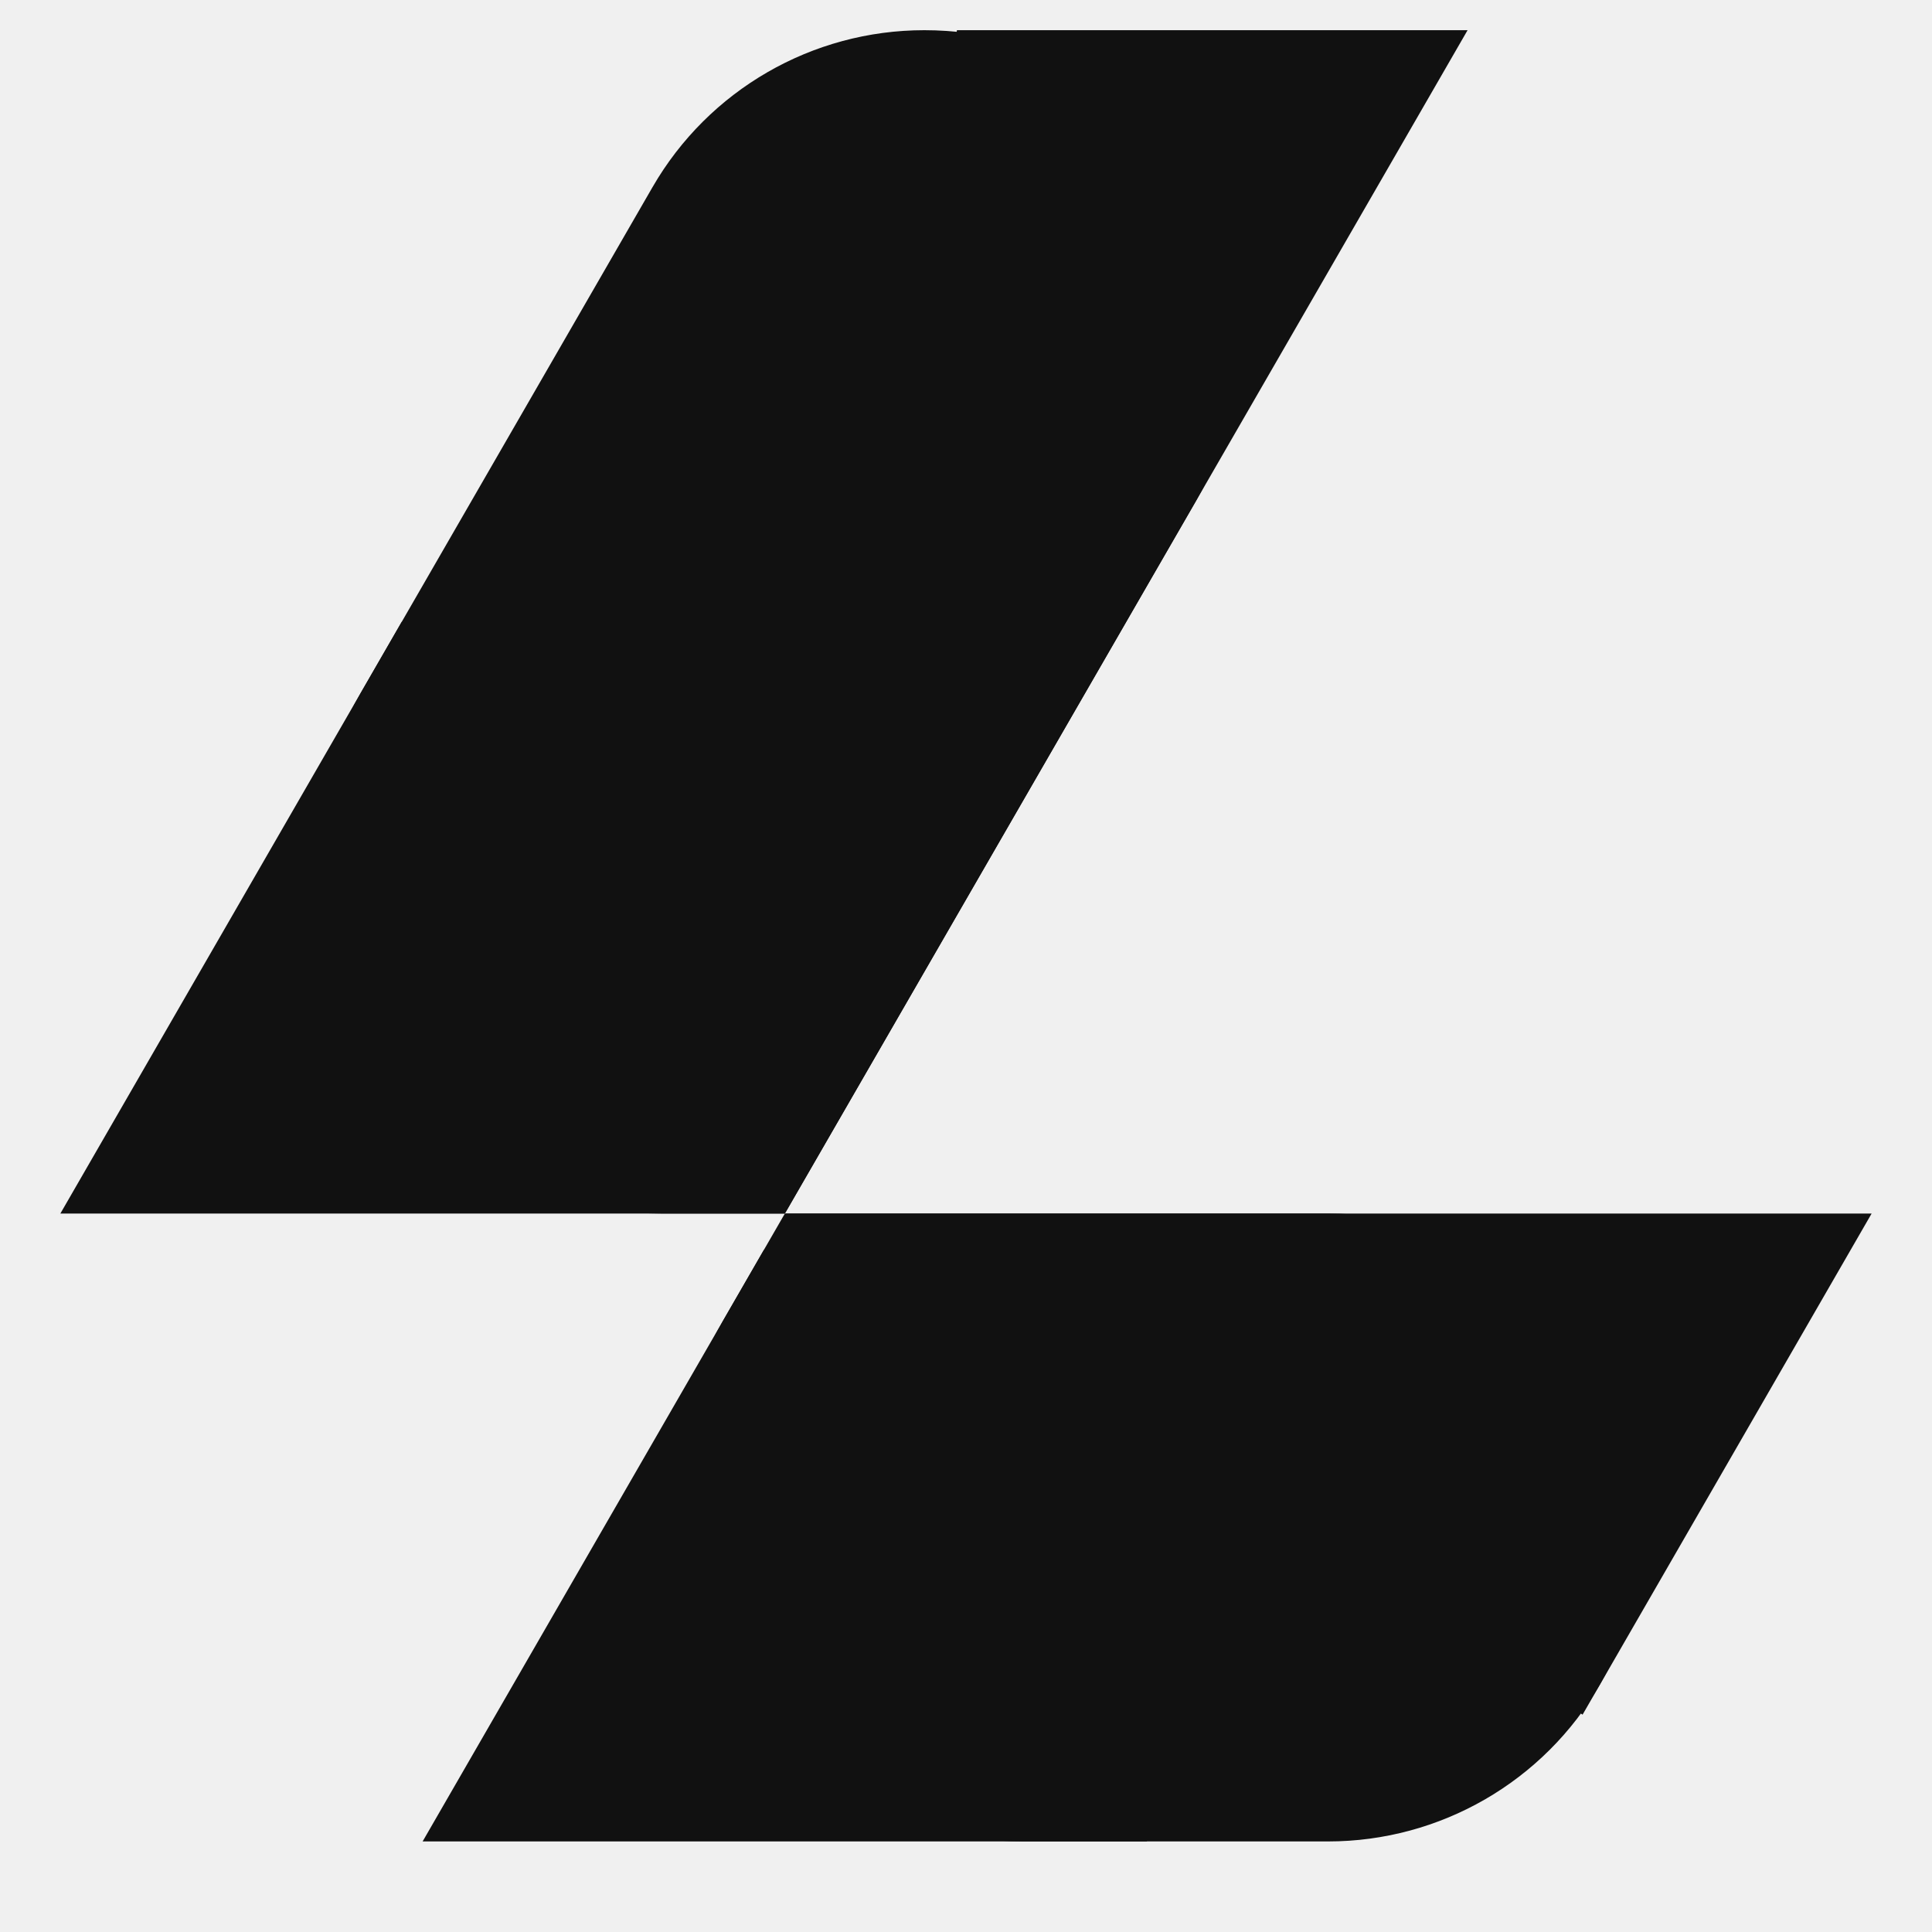
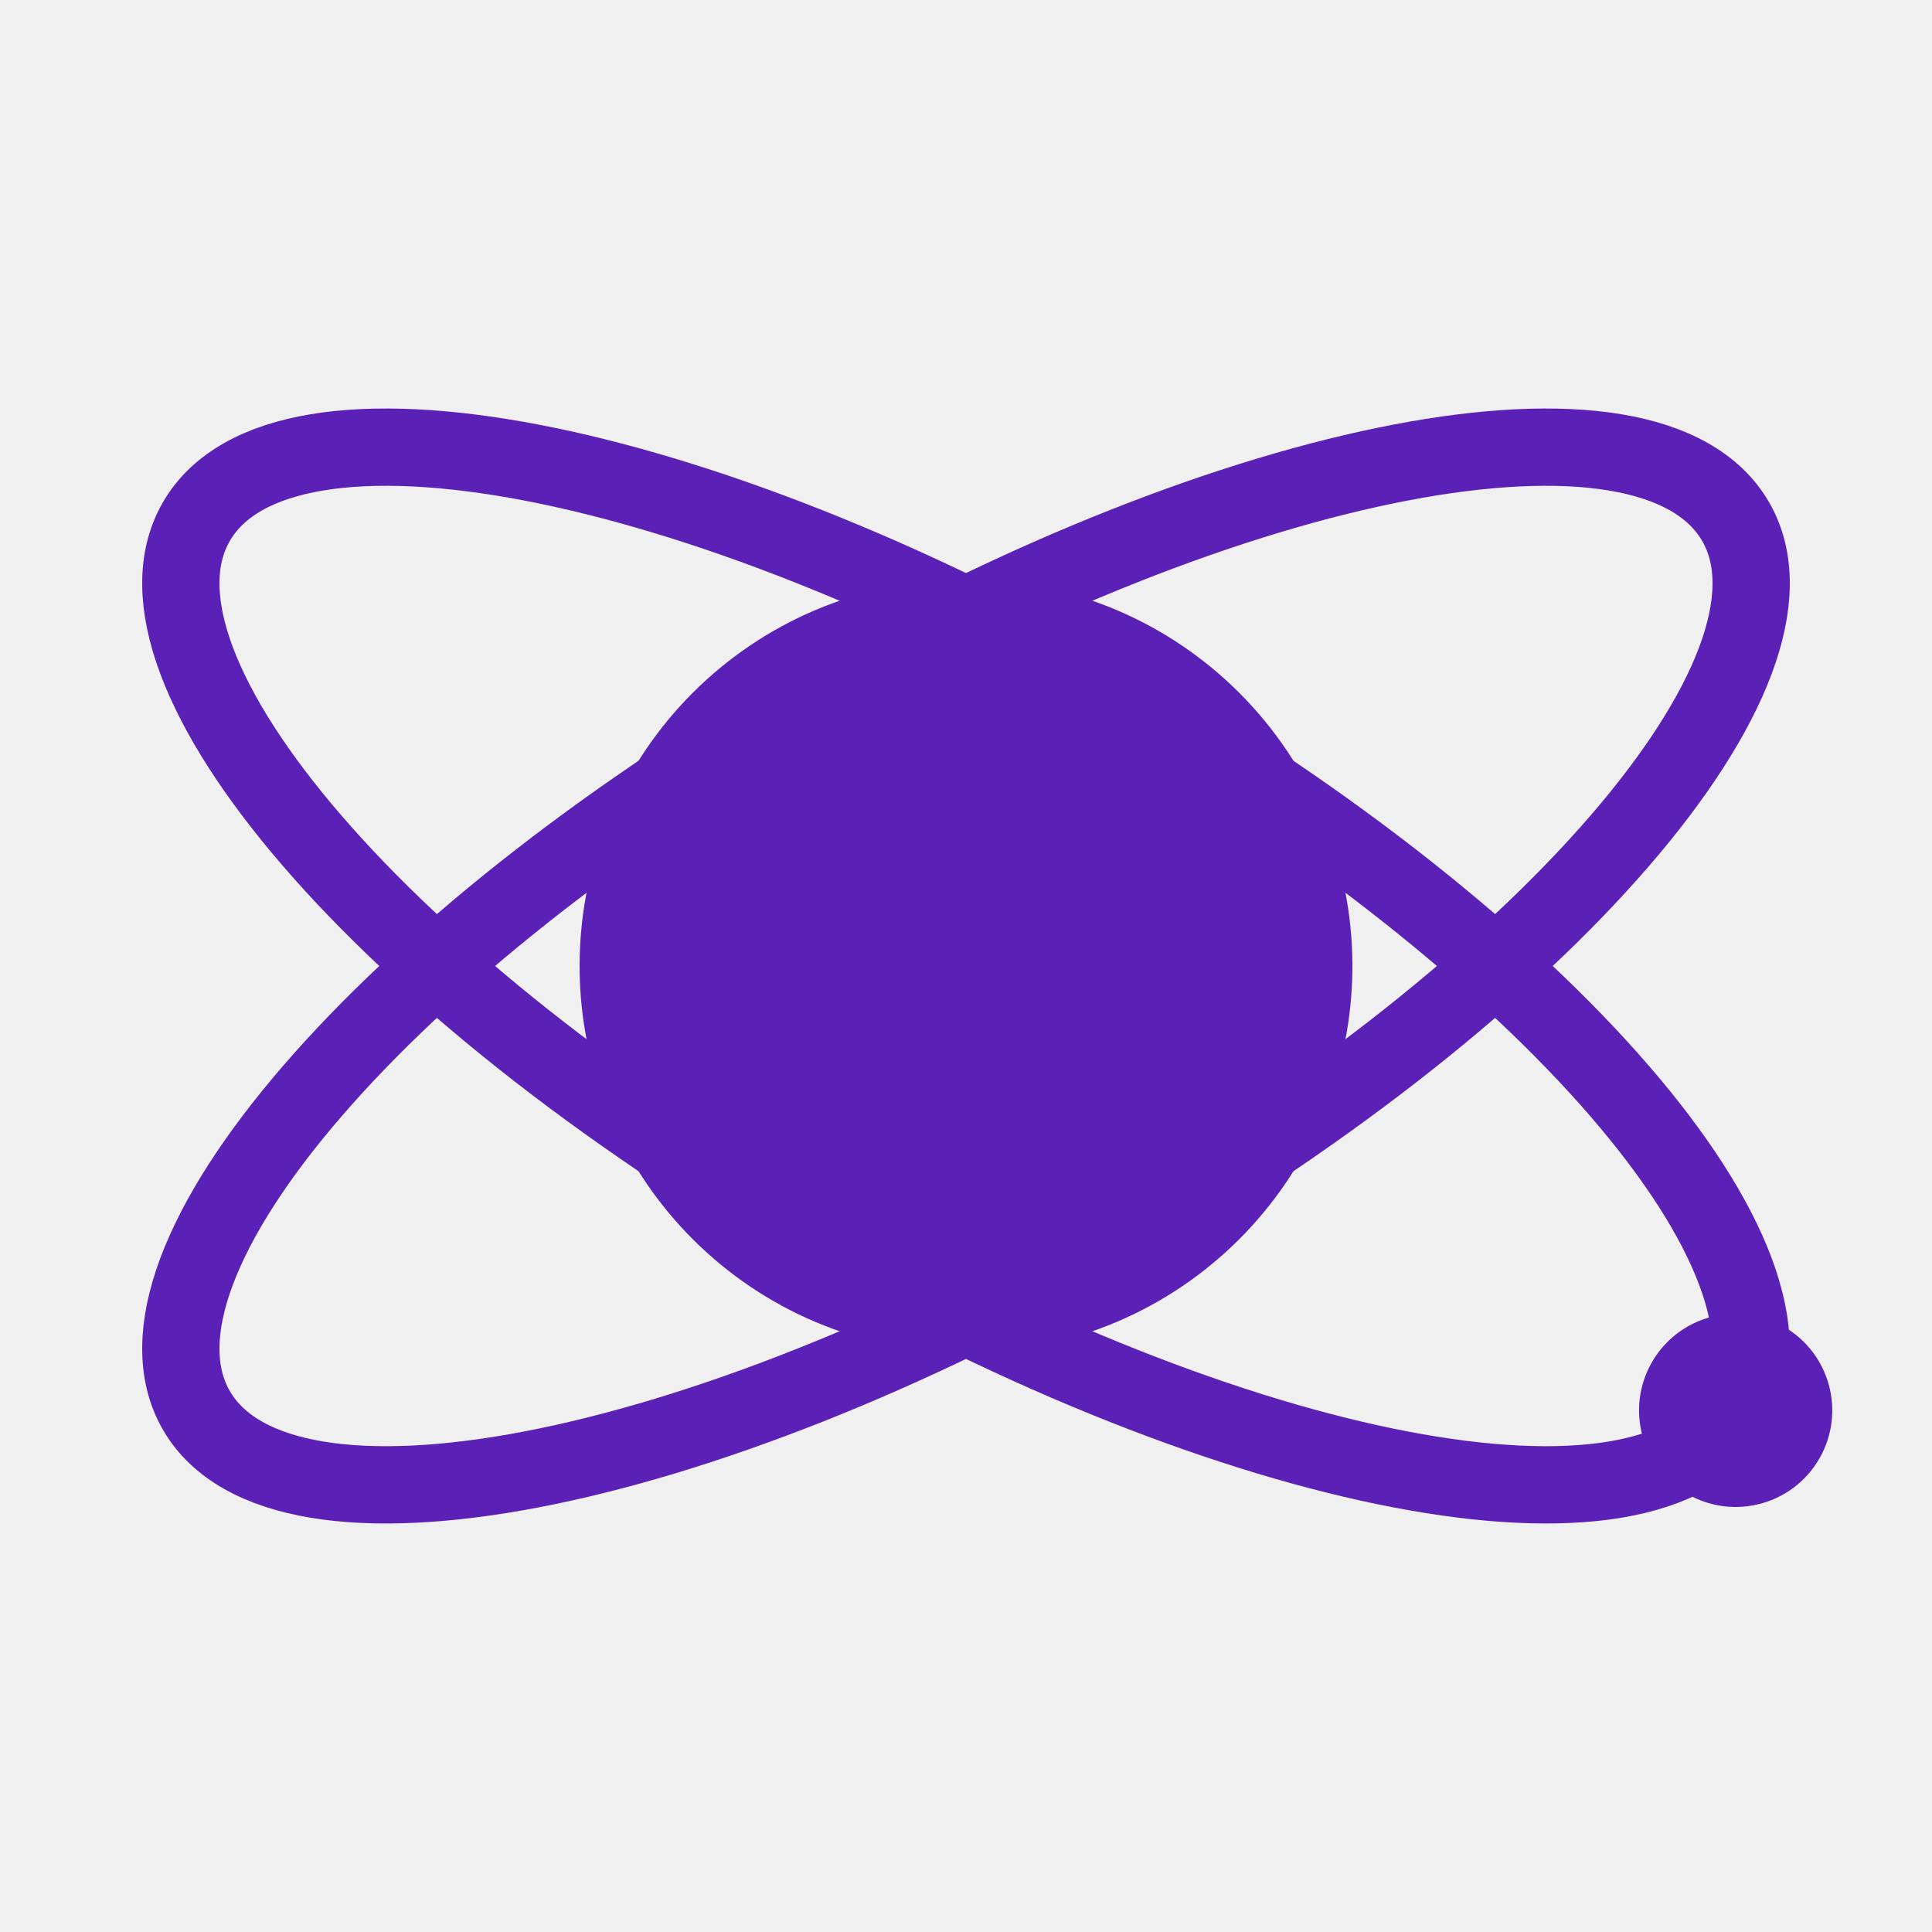
- <svg xmlns="http://www.w3.org/2000/svg" width="512" height="512" viewBox="0 0 512 512" fill="none">
-   <g clip-path="url(#clip0_29_291)">
-     <path d="M244.95 8C215.233 8 187.774 23.859 172.923 49.6L95.601 183.625C60.216 244.959 104.481 321.6 175.29 321.6H208L316.977 132.708C348.959 77.272 308.95 8 244.95 8ZM208 321.6H351.947C415.982 321.6 456.013 390.91 424.013 446.377C409.155 472.132 381.681 488 351.947 488H271.29C200.481 488 156.216 411.359 191.601 350.026L208 321.6Z" fill="#111111" />
-     <path d="M208 321.6H16L106.462 164.8L208 321.6Z" fill="#111111" />
-     <path d="M388.923 8L208 321.6L253.6 8H388.923Z" fill="#111111" />
-     <path d="M304 488H112L202.462 331.2L304 488Z" fill="#111111" />
-     <path d="M496 321.6H208L419.399 454.4L496 321.6Z" fill="#111111" />
+ <svg xmlns="http://www.w3.org/2000/svg" viewBox="0 0 100 100" width="100" height="100">
+   <g transform="translate(50, 50)">
+     <circle r="20" fill="#5B21B6" />
+     <ellipse cx="0" cy="0" rx="46" ry="16" fill="none" stroke="#5B21B6" stroke-width="4" transform="rotate(-30)" />
+     <ellipse cx="0" cy="0" rx="46" ry="16" fill="none" stroke="#5B21B6" stroke-width="4" transform="rotate(30)" />
+     <circle cx="46" cy="0" r="5" fill="#5B21B6" transform="rotate(30)" />
  </g>
-   <defs>
-     <clipPath id="clip0_29_291">
-       <rect width="512" height="512" fill="white" />
-     </clipPath>
-   </defs>
</svg>
